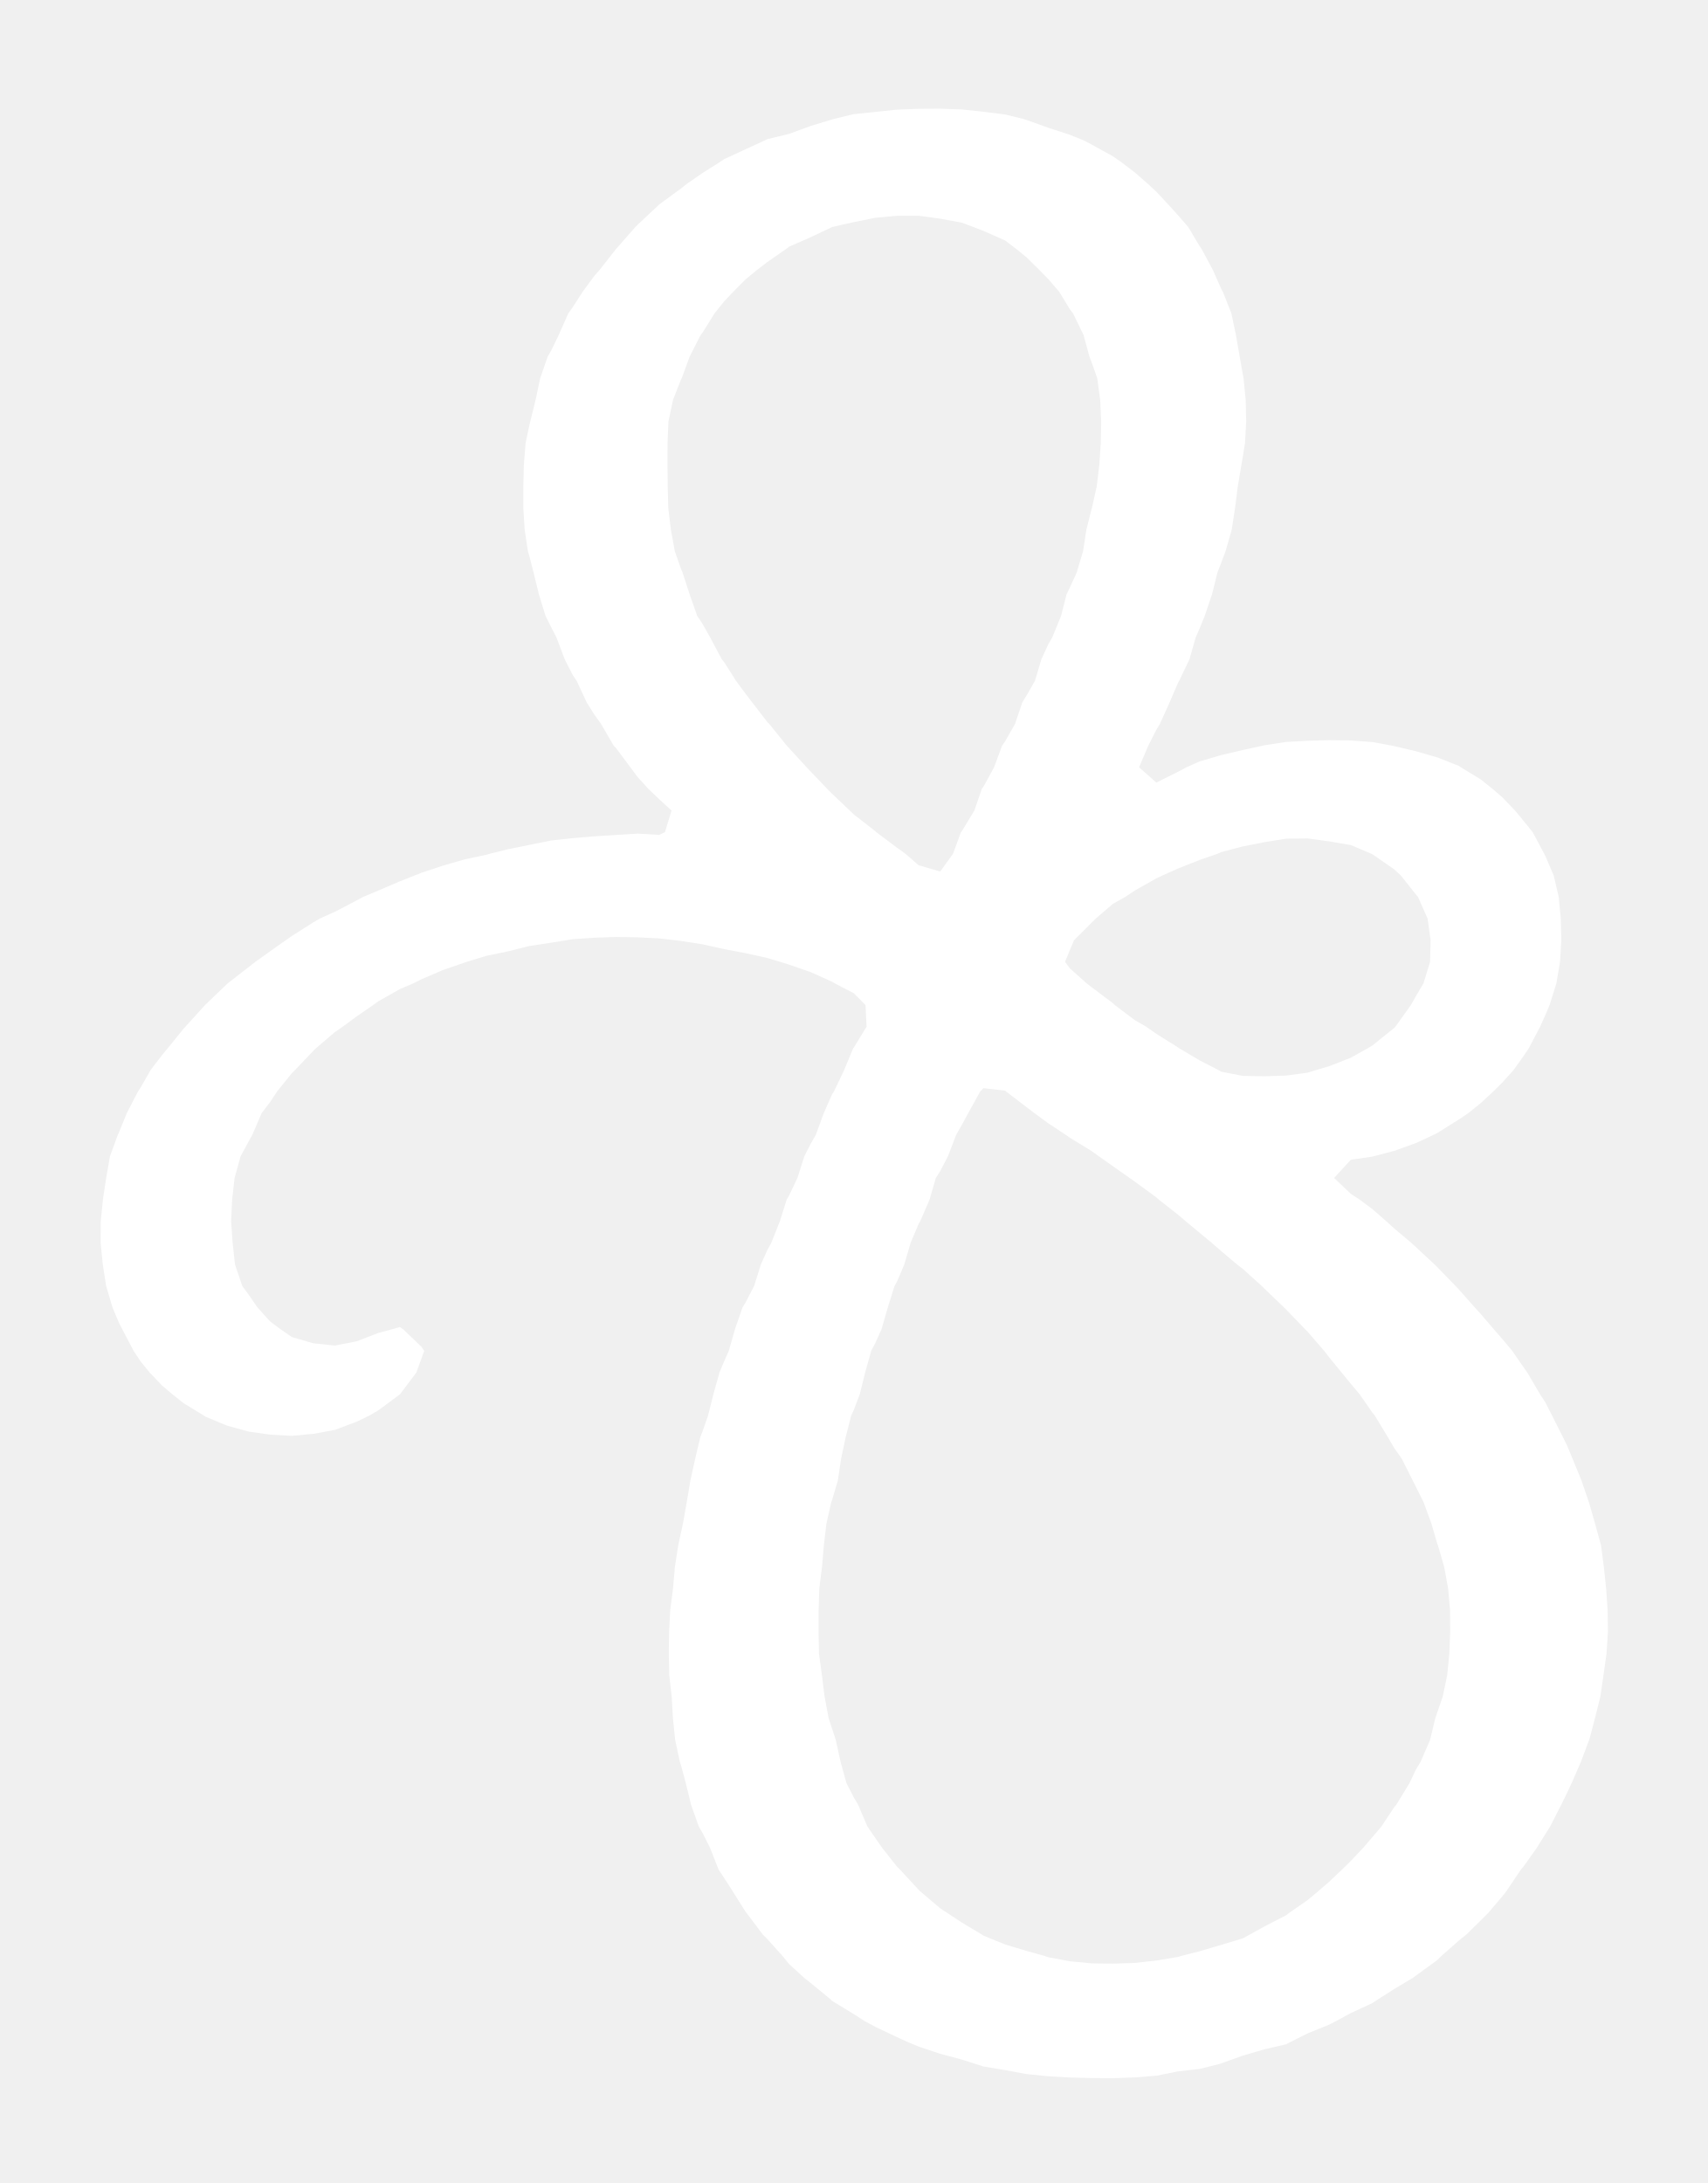
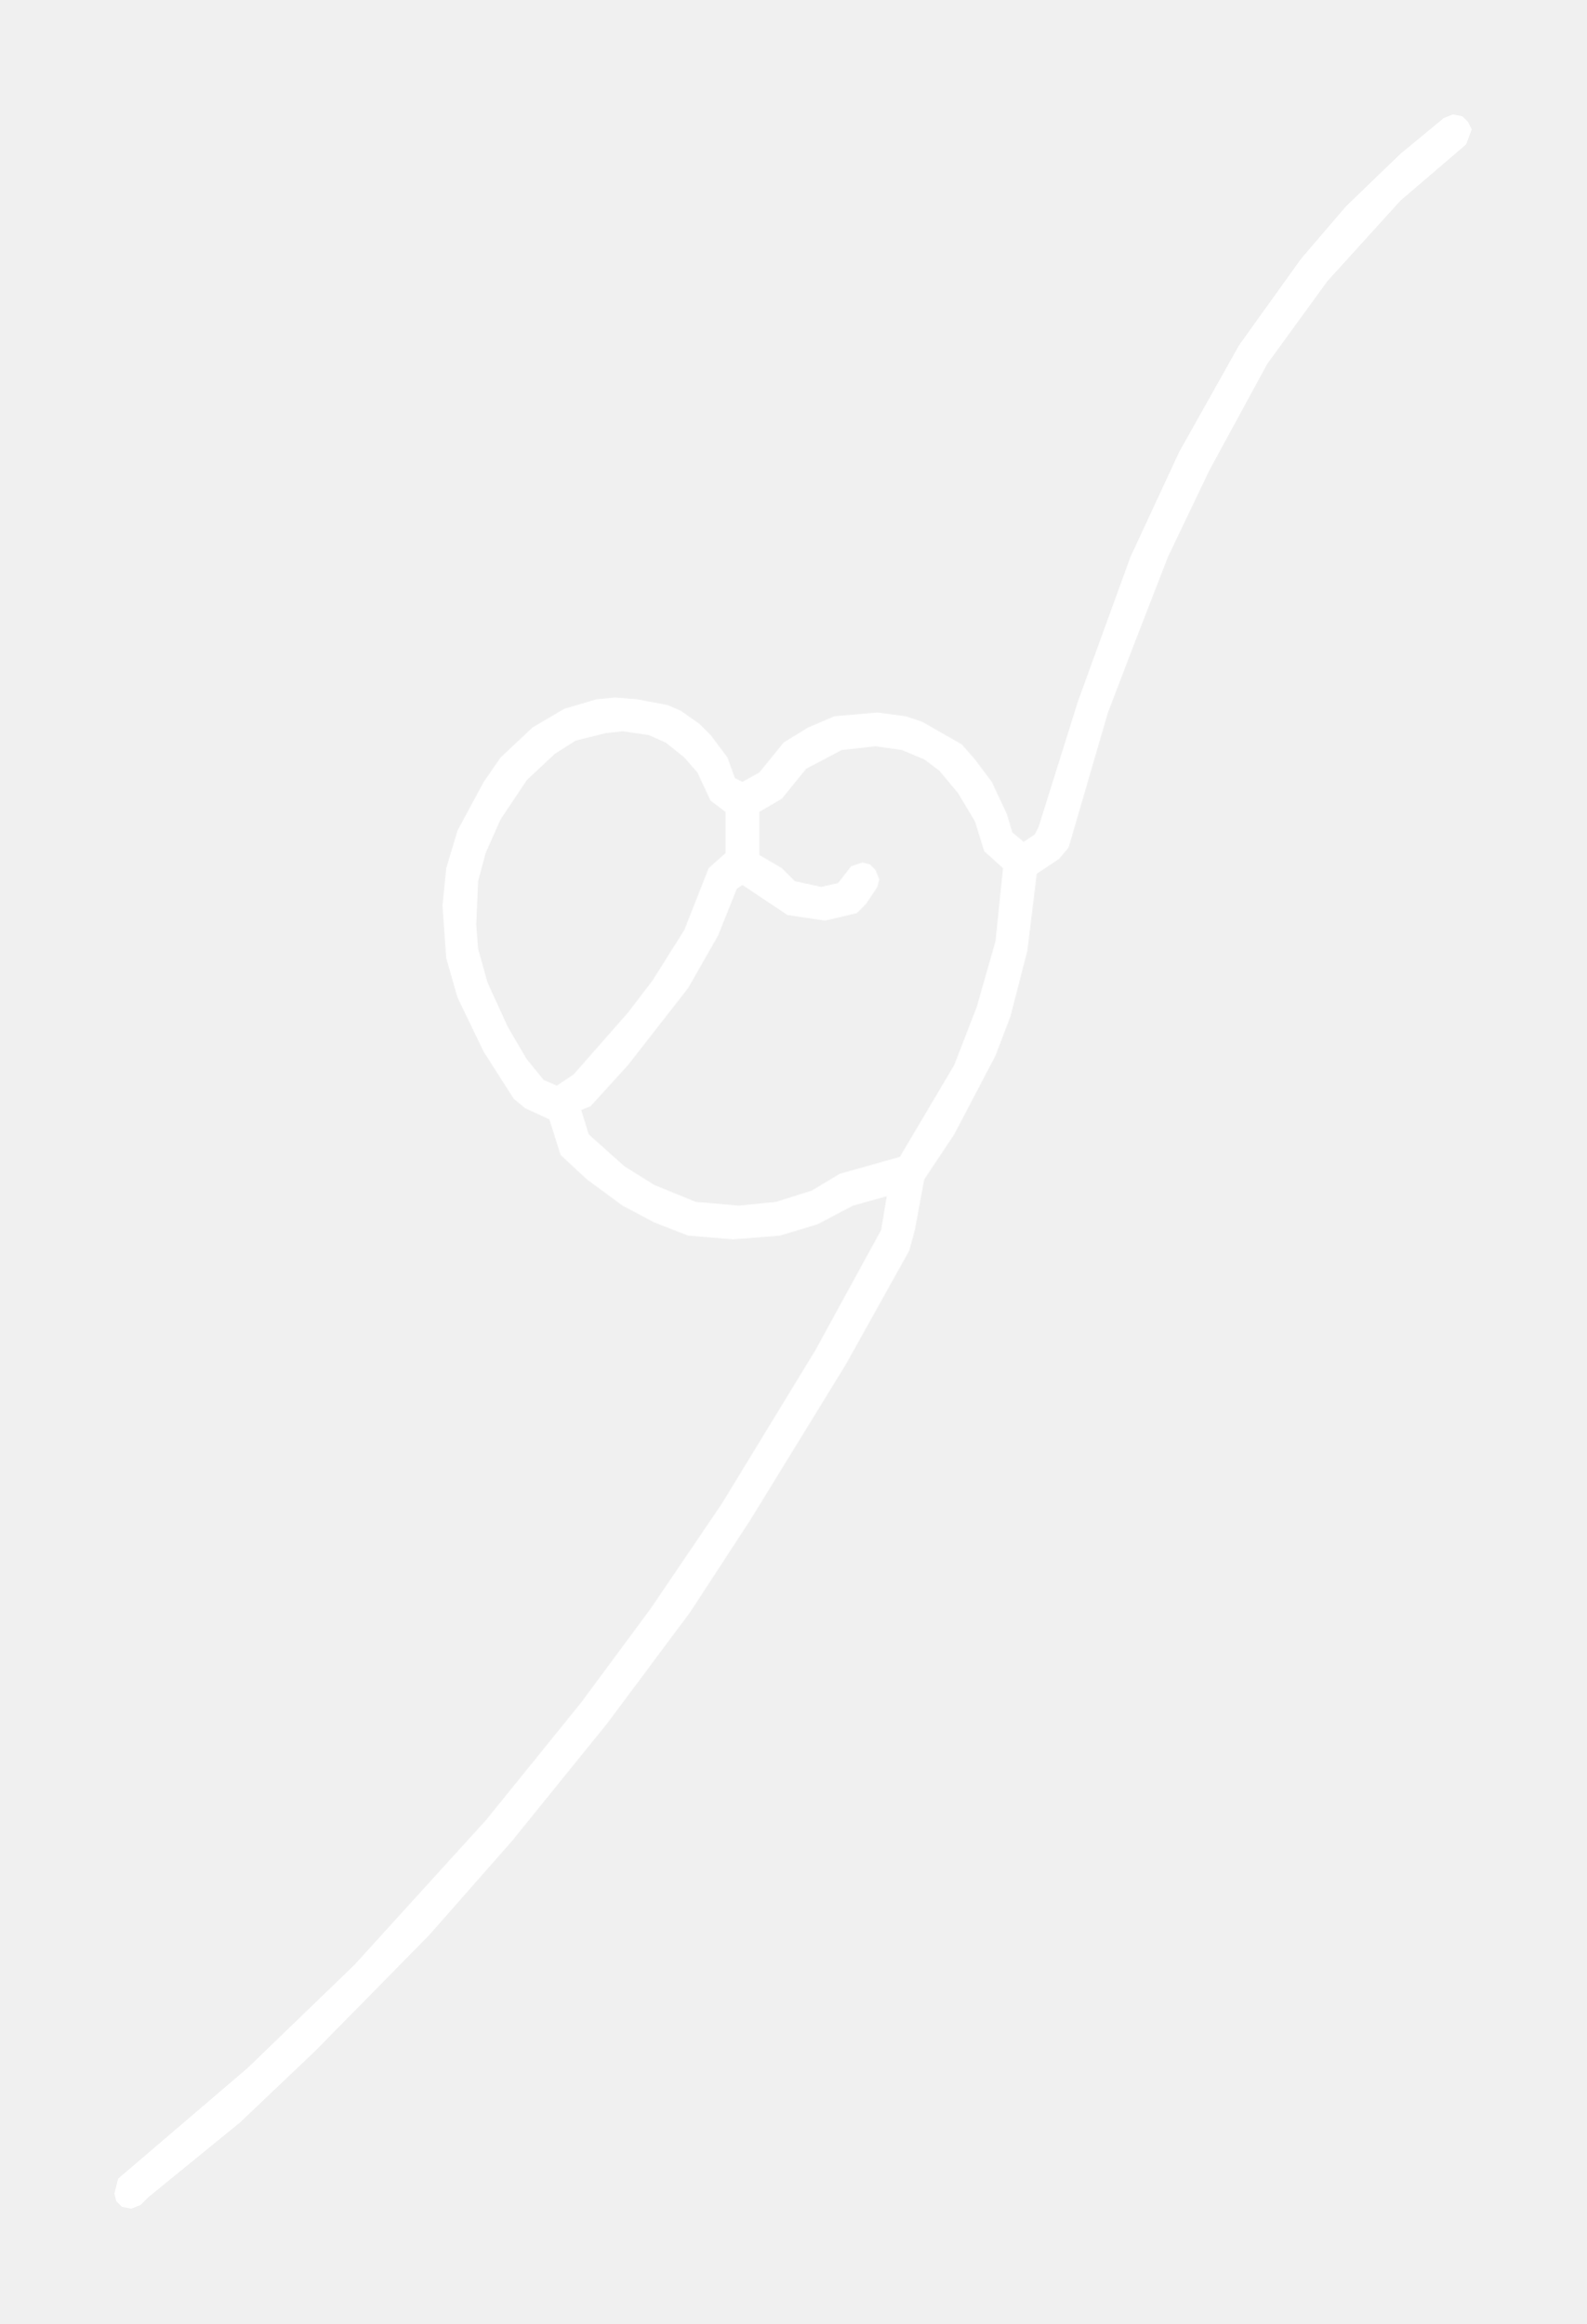
- <svg xmlns="http://www.w3.org/2000/svg" width="79" height="101" viewBox="0 0 79 101">
-   <path fill="#FFFFFF" fill-rule="evenodd" d="M38.59,5.5L39.5,5.282L40.5,5.178L41.5,5.073L42.5,5.034L43.5,5.028L44.5,5.064L45.5,5.171L46.5,5.297L47.333,5.5L47.5,5.552L48.5,5.912L49.5,6.237L50.15,6.5L50.5,6.684L51.5,7.237L51.876,7.5L52.5,7.975L53.101,8.5L53.5,8.87L54.087,9.5L54.5,9.956L54.973,10.5L55.5,11.385L55.583,11.5L56.12,12.5L56.5,13.364L56.576,13.5L56.973,14.5L57.181,15.5L57.356,16.5L57.5,17.327L57.534,17.5L57.633,18.5L57.656,19.5L57.602,20.5L57.5,21.13L57.437,21.5L57.268,22.5L57.142,23.5L56.988,24.5L56.703,25.5L56.5,26.042L56.323,26.5L56.074,27.5L55.736,28.5L55.5,29.081L55.317,29.5L55.032,30.5L54.556,31.5L54.5,31.599L54.111,32.5L53.661,33.5L53.5,33.763L53.126,34.5L52.701,35.5L53.5,36.208L54.5,35.708L54.891,35.5L55.5,35.229L56.5,34.935L57.5,34.702L58.422,34.5L58.5,34.481L59.5,34.328L60.5,34.273L61.5,34.246L62.5,34.259L63.5,34.333L64.411,34.5L64.5,34.52L65.5,34.755L66.5,35.042L67.5,35.438L67.588,35.5L68.5,36.054L69.055,36.5L69.5,36.882L70.094,37.5L70.5,37.992L70.911,38.5L71.444,39.5L71.5,39.614L71.882,40.5L72.116,41.5L72.211,42.5L72.237,43.5L72.176,44.5L72.007,45.5L71.693,46.5L71.5,46.955L71.257,47.5L70.732,48.5L70.5,48.844L70.032,49.5L69.5,50.092L69.086,50.5L68.5,51.043L67.934,51.5L67.5,51.792L66.5,52.417L66.338,52.5L65.5,52.889L64.5,53.248L63.538,53.5L63.5,53.512L62.5,53.656L61.723,54.5L62.5,55.237L62.903,55.5L63.5,55.944L64.135,56.5L64.5,56.832L65.293,57.5L65.5,57.689L66.369,58.5L66.5,58.629L67.345,59.5L67.5,59.664L68.241,60.5L68.5,60.783L69.113,61.5L69.5,61.943L69.965,62.5L70.5,63.275L70.661,63.5L71.248,64.5L71.5,64.888L71.811,65.5L72.316,66.5L72.5,66.873L72.759,67.5L73.17,68.5L73.5,69.472L73.512,69.5L73.799,70.5L74.075,71.5L74.204,72.5L74.31,73.5L74.379,74.5L74.392,75.5L74.329,76.5L74.187,77.5L74.042,78.5L73.792,79.5L73.527,80.5L73.5,80.558L73.149,81.5L72.713,82.5L72.5,82.954L72.232,83.5L71.723,84.5L71.5,84.854L71.097,85.5L70.5,86.342L70.366,86.5L69.693,87.5L69.5,87.746L68.86,88.5L68.5,88.86L67.846,89.5L67.5,89.78L66.683,90.5L66.5,90.683L65.5,91.412L65.38,91.5L64.5,92.028L63.76,92.5L63.5,92.672L62.5,93.136L61.831,93.5L61.5,93.672L60.5,94.078L59.655,94.5L59.5,94.583L58.5,94.814L57.5,95.107L56.5,95.465L56.39,95.5L55.5,95.723L54.5,95.836L53.5,96.035L52.5,96.115L51.5,96.152L50.5,96.145L49.5,96.119L48.5,96.061L47.5,95.96L46.5,95.776L45.5,95.608L45.156,95.5L44.5,95.289L43.5,95.022L42.5,94.688L42.046,94.5L41.5,94.25L40.5,93.776L39.989,93.5L39.5,93.184L38.5,92.576L38.424,92.5L37.5,91.741L37.196,91.5L36.5,90.862L36.208,90.5L35.5,89.713L35.287,89.5L34.535,88.5L34.5,88.46L33.896,87.5L33.5,86.882L33.246,86.5L32.855,85.5L32.5,84.798L32.328,84.5L31.973,83.5L31.73,82.5L31.5,81.648L31.451,81.5L31.237,80.5L31.134,79.5L31.077,78.5L30.963,77.5L30.944,76.5L30.957,75.5L31.008,74.5L31.137,73.5L31.224,72.5L31.379,71.5L31.5,70.936L31.596,70.5L31.773,69.5L31.941,68.5L32.161,67.5L32.398,66.5L32.5,66.236L32.756,65.5L33.008,64.5L33.287,63.5L33.5,62.993L33.718,62.5L34.003,61.5L34.35,60.5L34.5,60.253L34.889,59.5L35.204,58.5L35.5,57.84L35.686,57.5L36.082,56.5L36.398,55.5L36.5,55.329L36.894,54.5L37.212,53.5L37.5,52.934L37.747,52.5L38.113,51.5L38.5,50.625L38.583,50.5L39.059,49.5L39.473,48.5L39.5,48.473L40.093,47.5L40.044,46.5L39.5,45.953L38.628,45.5L38.5,45.423L37.5,44.974L36.5,44.627L36.089,44.5L35.5,44.322L34.5,44.101L33.5,43.911L32.5,43.688L31.5,43.534L31.219,43.5L30.5,43.417L29.5,43.367L28.5,43.35L27.5,43.385L26.5,43.452L26.217,43.5L25.5,43.615L24.5,43.767L23.5,44.016L22.5,44.224L21.596,44.5L21.5,44.534L20.5,44.877L19.5,45.307L19.115,45.5L18.5,45.763L17.5,46.328L17.264,46.5L16.5,47.026L15.858,47.5L15.5,47.746L14.615,48.5L14.5,48.615L13.656,49.5L13.5,49.656L12.818,50.5L12.5,50.984L12.106,51.5L11.677,52.5L11.5,52.816L11.13,53.5L10.853,54.5L10.741,55.5L10.693,56.5L10.763,57.5L10.872,58.5L11.209,59.5L11.5,59.894L11.918,60.5L12.5,61.141L12.982,61.5L13.5,61.859L14.5,62.15L15.5,62.254L16.5,62.059L17.5,61.672L18.137,61.5L18.5,61.398L18.653,61.5L19.5,62.313L19.627,62.5L19.5,62.849L19.265,63.5L18.512,64.5L18.5,64.512L17.5,65.255L17.077,65.5L16.5,65.776L15.5,66.155L14.5,66.338L13.5,66.431L12.5,66.375L11.5,66.234L10.5,65.958L9.5,65.541L9.443,65.5L8.5,64.924L7.964,64.5L7.5,64.106L6.922,63.5L6.5,62.98L6.182,62.5L5.658,61.5L5.5,61.191L5.208,60.5L4.911,59.5L4.755,58.5L4.656,57.5L4.661,56.5L4.761,55.5L4.913,54.5L5.087,53.5L5.452,52.5L5.5,52.404L5.866,51.5L6.385,50.5L6.5,50.326L6.973,49.5L7.5,48.811L7.76,48.5L8.5,47.585L8.579,47.5L9.488,46.5L9.5,46.488L10.5,45.528L10.531,45.5L11.5,44.745L11.817,44.5L12.5,44.01L13.223,43.5L13.5,43.307L14.5,42.672L14.792,42.5L15.5,42.182L16.5,41.66L16.796,41.5L17.5,41.204L18.5,40.776L19.198,40.5L19.5,40.379L20.5,40.049L21.5,39.76L22.5,39.548L22.663,39.5L23.5,39.292L24.5,39.09L25.5,38.887L26.5,38.779L27.5,38.694L28.5,38.631L29.5,38.569L30.5,38.628L30.764,38.5L31.07,37.5L30.5,36.979L30,36.5L29.5,35.951L29.164,35.5L28.5,34.608L28.392,34.5L27.813,33.5L27.5,33.064L27.144,32.5L26.679,31.5L26.5,31.236L26.125,30.5L25.748,29.5L25.5,29.017L25.241,28.5L24.933,27.5L24.689,26.5L24.5,25.762L24.424,25.5L24.273,24.5L24.212,23.5L24.212,22.5L24.237,21.5L24.317,20.5L24.5,19.636L24.534,19.5L24.78,18.5L24.992,17.5L25.339,16.5L25.5,16.222L25.849,15.5L26.292,14.5L26.5,14.211L26.958,13.5L27.5,12.761L27.732,12.5L28.5,11.521L28.52,11.5L29.398,10.5L29.5,10.398L30.459,9.5L30.5,9.459L31.5,8.726L31.785,8.5L32.5,8.007L33.301,7.5L33.5,7.367L34.5,6.903L35.377,6.5L35.5,6.438L36.5,6.197L37.5,5.83L38.5,5.527ZM39.5,10.276L38.514,10.5L38.5,10.504L37.5,10.977L36.5,11.417L36.397,11.5L35.5,12.124L35.012,12.5L34.5,12.921L33.924,13.5L33.5,13.948L33.058,14.5L32.5,15.397L32.415,15.5L31.907,16.5L31.541,17.5L31.5,17.578L31.138,18.5L30.926,19.5L30.884,20.5L30.881,21.5L30.893,22.5L30.918,23.5L31.038,24.5L31.22,25.5L31.5,26.302L31.583,26.5L31.907,27.5L32.259,28.5L32.5,28.858L32.862,29.5L33.392,30.5L33.5,30.629L34.053,31.5L34.5,32.104L34.803,32.5L35.5,33.404L35.596,33.5L36.402,34.5L36.5,34.605L37.319,35.5L37.5,35.69L38.275,36.5L38.5,36.727L39.314,37.5L39.5,37.678L40.5,38.459L40.541,38.5L41.5,39.22L41.89,39.5L42.5,40.031L43.5,40.323L44.093,39.5L44.459,38.5L44.5,38.459L45.08,37.5L45.424,36.5L45.5,36.398L45.992,35.5L46.361,34.5L46.5,34.303L46.959,33.5L47.297,32.5L47.5,32.168L47.883,31.5L48.182,30.5L48.5,29.808L48.681,29.5L49.09,28.5L49.344,27.5L49.5,27.178L49.811,26.5L50.11,25.5L50.264,24.5L50.5,23.559L50.52,23.5L50.742,22.5L50.862,21.5L50.93,20.5L50.947,19.5L50.902,18.5L50.766,17.5L50.5,16.75L50.404,16.5L50.131,15.5L49.645,14.5L49.5,14.312L49.006,13.5L48.5,12.912L48.097,12.5L47.5,11.911L46.996,11.5L46.5,11.123L45.5,10.683L45.025,10.5L44.5,10.302L43.5,10.117L42.5,9.981L41.5,9.984L40.5,10.075ZM56.5,39.424L56.331,39.5L55.5,39.788L54.5,40.185L53.793,40.5L53.5,40.639L52.5,41.203L52.058,41.5L51.5,41.811L50.693,42.5L50.5,42.693L49.693,43.5L49.5,43.955L49.273,44.5L49.5,44.804L50.28,45.5L50.5,45.67L51.5,46.424L51.576,46.5L52.5,47.197L53.024,47.5L53.5,47.832L54.5,48.459L54.559,48.5L55.5,49.06L56.358,49.5L56.5,49.583L57.5,49.778L58.5,49.795L59.5,49.762L60.5,49.629L60.911,49.5L61.5,49.328L62.5,48.936L63.278,48.5L63.5,48.367L64.5,47.562L64.561,47.5L65.277,46.5L65.5,46.103L65.858,45.5L66.164,44.5L66.189,43.5L66.049,42.5L65.606,41.5L65.5,41.374L64.807,40.5L64.5,40.218L63.5,39.527L63.447,39.5L62.5,39.099L61.5,38.928L60.5,38.792L59.5,38.803L58.5,38.964L57.5,39.161ZM45.5,50.347L45.35,50.5L44.796,51.5L44.5,52.046L44.24,52.5L43.856,53.5L43.5,54.184L43.297,54.5L43.008,55.5L42.576,56.5L42.5,56.63L42.131,57.5L41.839,58.5L41.5,59.299L41.385,59.5L41.072,60.5L40.784,61.5L40.5,62.131L40.307,62.5L40.028,63.5L39.78,64.5L39.5,65.239L39.379,65.5L39.125,66.5L38.912,67.5L38.763,68.5L38.5,69.392L38.459,69.5L38.234,70.5L38.116,71.5L38.031,72.5L37.904,73.5L37.875,74.5L37.872,75.5L37.89,76.5L38.027,77.5L38.15,78.5L38.339,79.5L38.5,79.99L38.667,80.5L38.887,81.5L39.162,82.5L39.5,83.158L39.703,83.5L40.128,84.5L40.5,85.039L40.818,85.5L41.5,86.362L41.639,86.5L42.5,87.431L42.569,87.5L43.5,88.292L43.819,88.5L44.5,88.95L45.421,89.5L45.5,89.556L46.5,89.963L47.5,90.263L48.34,90.5L48.5,90.556L49.5,90.741L50.5,90.838L51.5,90.851L52.5,90.818L53.5,90.708L54.5,90.541L54.631,90.5L55.5,90.277L56.5,89.984L57.5,89.681L57.831,89.5L58.5,89.13L59.5,88.615L59.649,88.5L60.5,87.909L60.989,87.5L61.5,87.058L62.088,86.5L62.5,86.097L63.063,85.5L63.5,84.993L63.917,84.5L64.5,83.617L64.6,83.5L65.212,82.5L65.5,81.887L65.731,81.5L66.164,80.5L66.404,79.5L66.5,79.219L66.748,78.5L66.957,77.5L67.055,76.5L67.094,75.5L67.088,74.5L67,73.5L66.818,72.5L66.528,71.5L66.5,71.431L66.229,70.5L65.863,69.5L65.5,68.773L65.362,68.5L64.859,67.5L64.5,66.986L64.216,66.5L63.611,65.5L63.5,65.365L62.899,64.5L62.5,64.027L62.069,63.5L61.5,62.804L61.264,62.5L60.5,61.615L60.385,61.5L59.5,60.583L59.417,60.5L58.5,59.621L58.379,59.5L57.5,58.708L57.23,58.5L56.5,57.884L56.059,57.5L55.5,57.036L54.855,56.5L54.5,56.199L53.613,55.5L53.5,55.401L52.5,54.667L52.264,54.5L51.5,53.964L50.844,53.5L50.5,53.253L49.5,52.639L49.299,52.5L48.5,51.971L47.858,51.5L47.5,51.228L46.548,50.5L46.5,50.459Z" />
+ <svg xmlns="http://www.w3.org/2000/svg" viewBox="0 0 846 1239" width="846" height="1239">
+   <g transform="translate(-336 696) scale(1 -1)">
+     <path d="M1116 634 1111 635 1106 633 1083 614 1054 586 1030 558 997 512 965 455 939 399 911 322 890 255 888 251 882 247 876 252 873 262 865 279 856 291 849 299 828 311 819 314 804 316 781 314 767 308 754 300 741 284 732 279 728 281 724 292 715 304 709 310 699 317 692 320 676 323 664 324 654 323 637 318 620 308 603 292 594 279 580 253 574 233 572 213 574 185 580 164 594 135 610 110 616 105 629 99 635 80 649 67 668 53 685 44 703 37 727 35 752 37 772 43 791 53 809 58 806 40 771 -24 721 -106 683 -162 646 -212 595 -275 525 -352 468 -407 399 -466 397 -474 398 -478 401 -481 406 -482 411 -480 415 -476 464 -436 504 -398 565 -336 609 -286 660 -223 704 -164 736 -115 787 -32 821 29 824 40 829 67 845 91 867 133 875 154 884 189 889 230 901 238 906 244 927 316 940 350 959 399 981 445 1012 502 1044 546 1083 589 1118 619 1121 627 1119 631ZM829 291 837 285 847 273 856 258 861 242 871 233 867 194 857 159 845 128 816 79 784 70 769 61 750 55 730 53 707 55 685 64 669 74 650 91 646 104 651 106 671 128 703 169 719 197 729 222 732 224 756 208 776 205 793 209 798 214 804 223 805 227 803 232 800 235 796 236 790 234 783 225 774 223 760 226 753 233 741 240V263L753 270L766 286L785 296L803 298L817 296ZM682 304 691 300 701 292 708 284 715 269 723 263V241L714 233L701 200L684 173L671 156L642 123L633 117L626 120L617 131L607 148L596 172L591 190L590 203L591 226L595 241L603 259L617 280L632 294L643 301L659 305L668 306Z" fill="#FFFFFF" fill-rule="nonzero" />
+   </g>
</svg>
